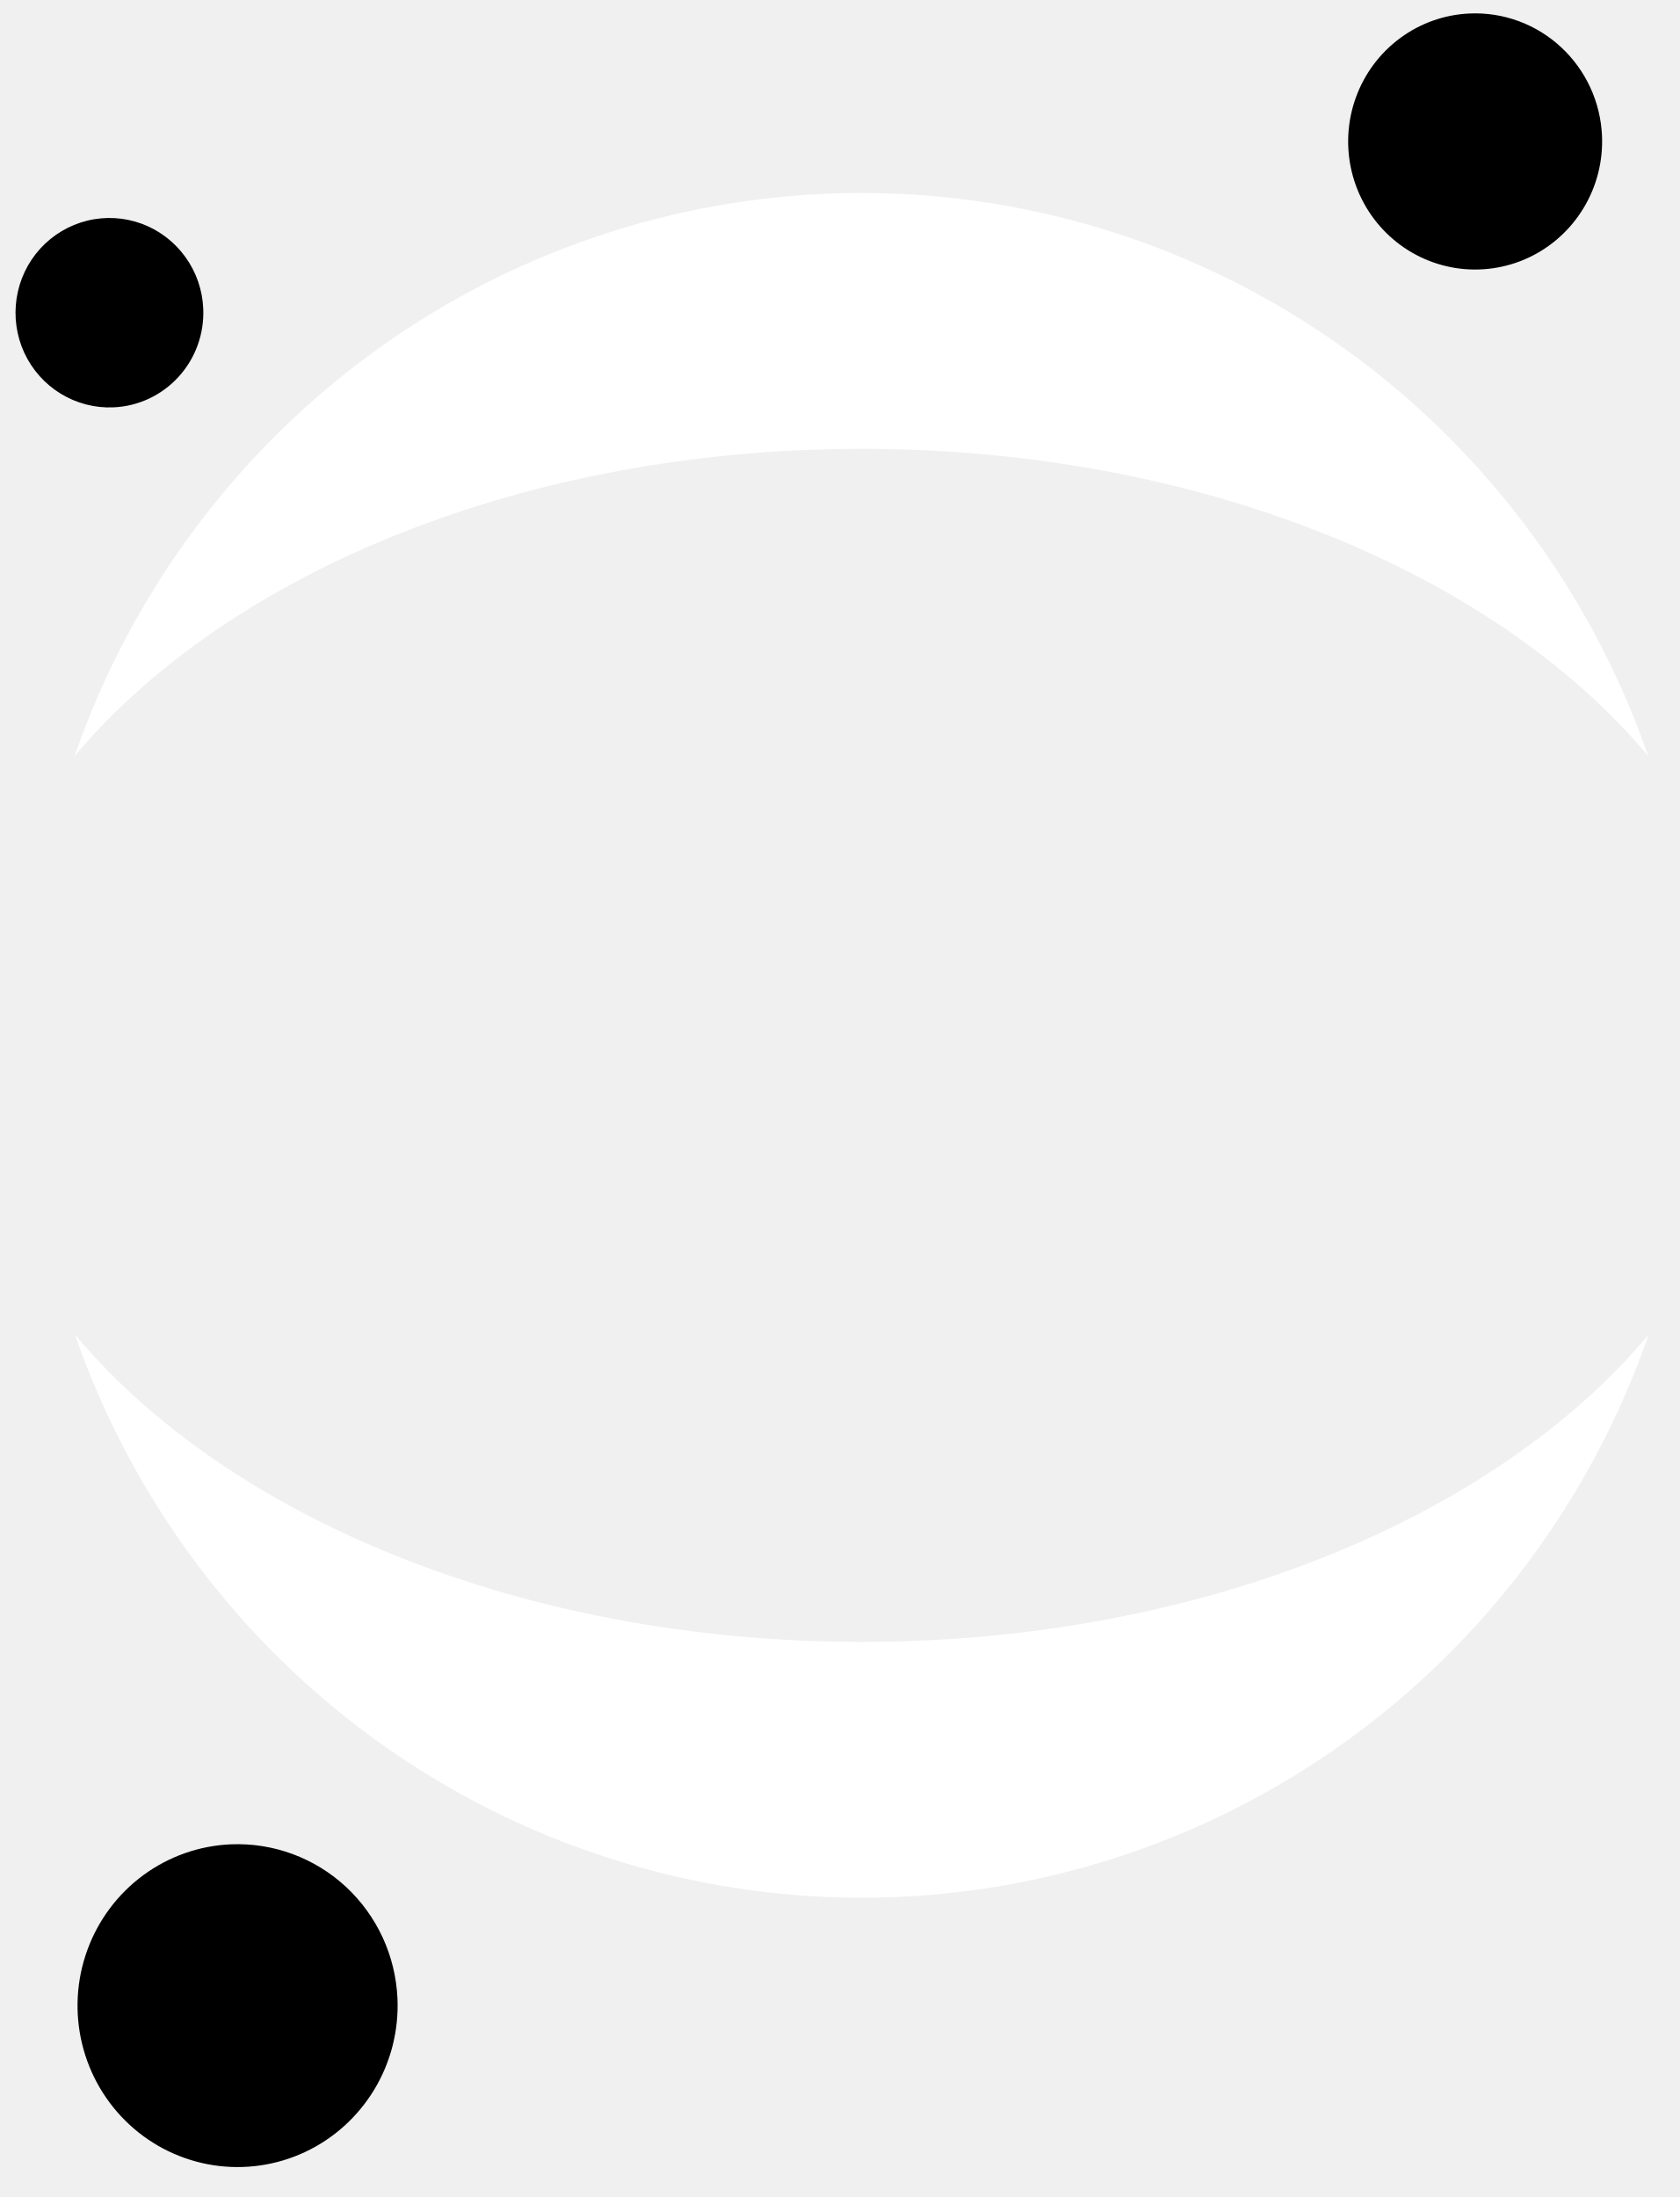
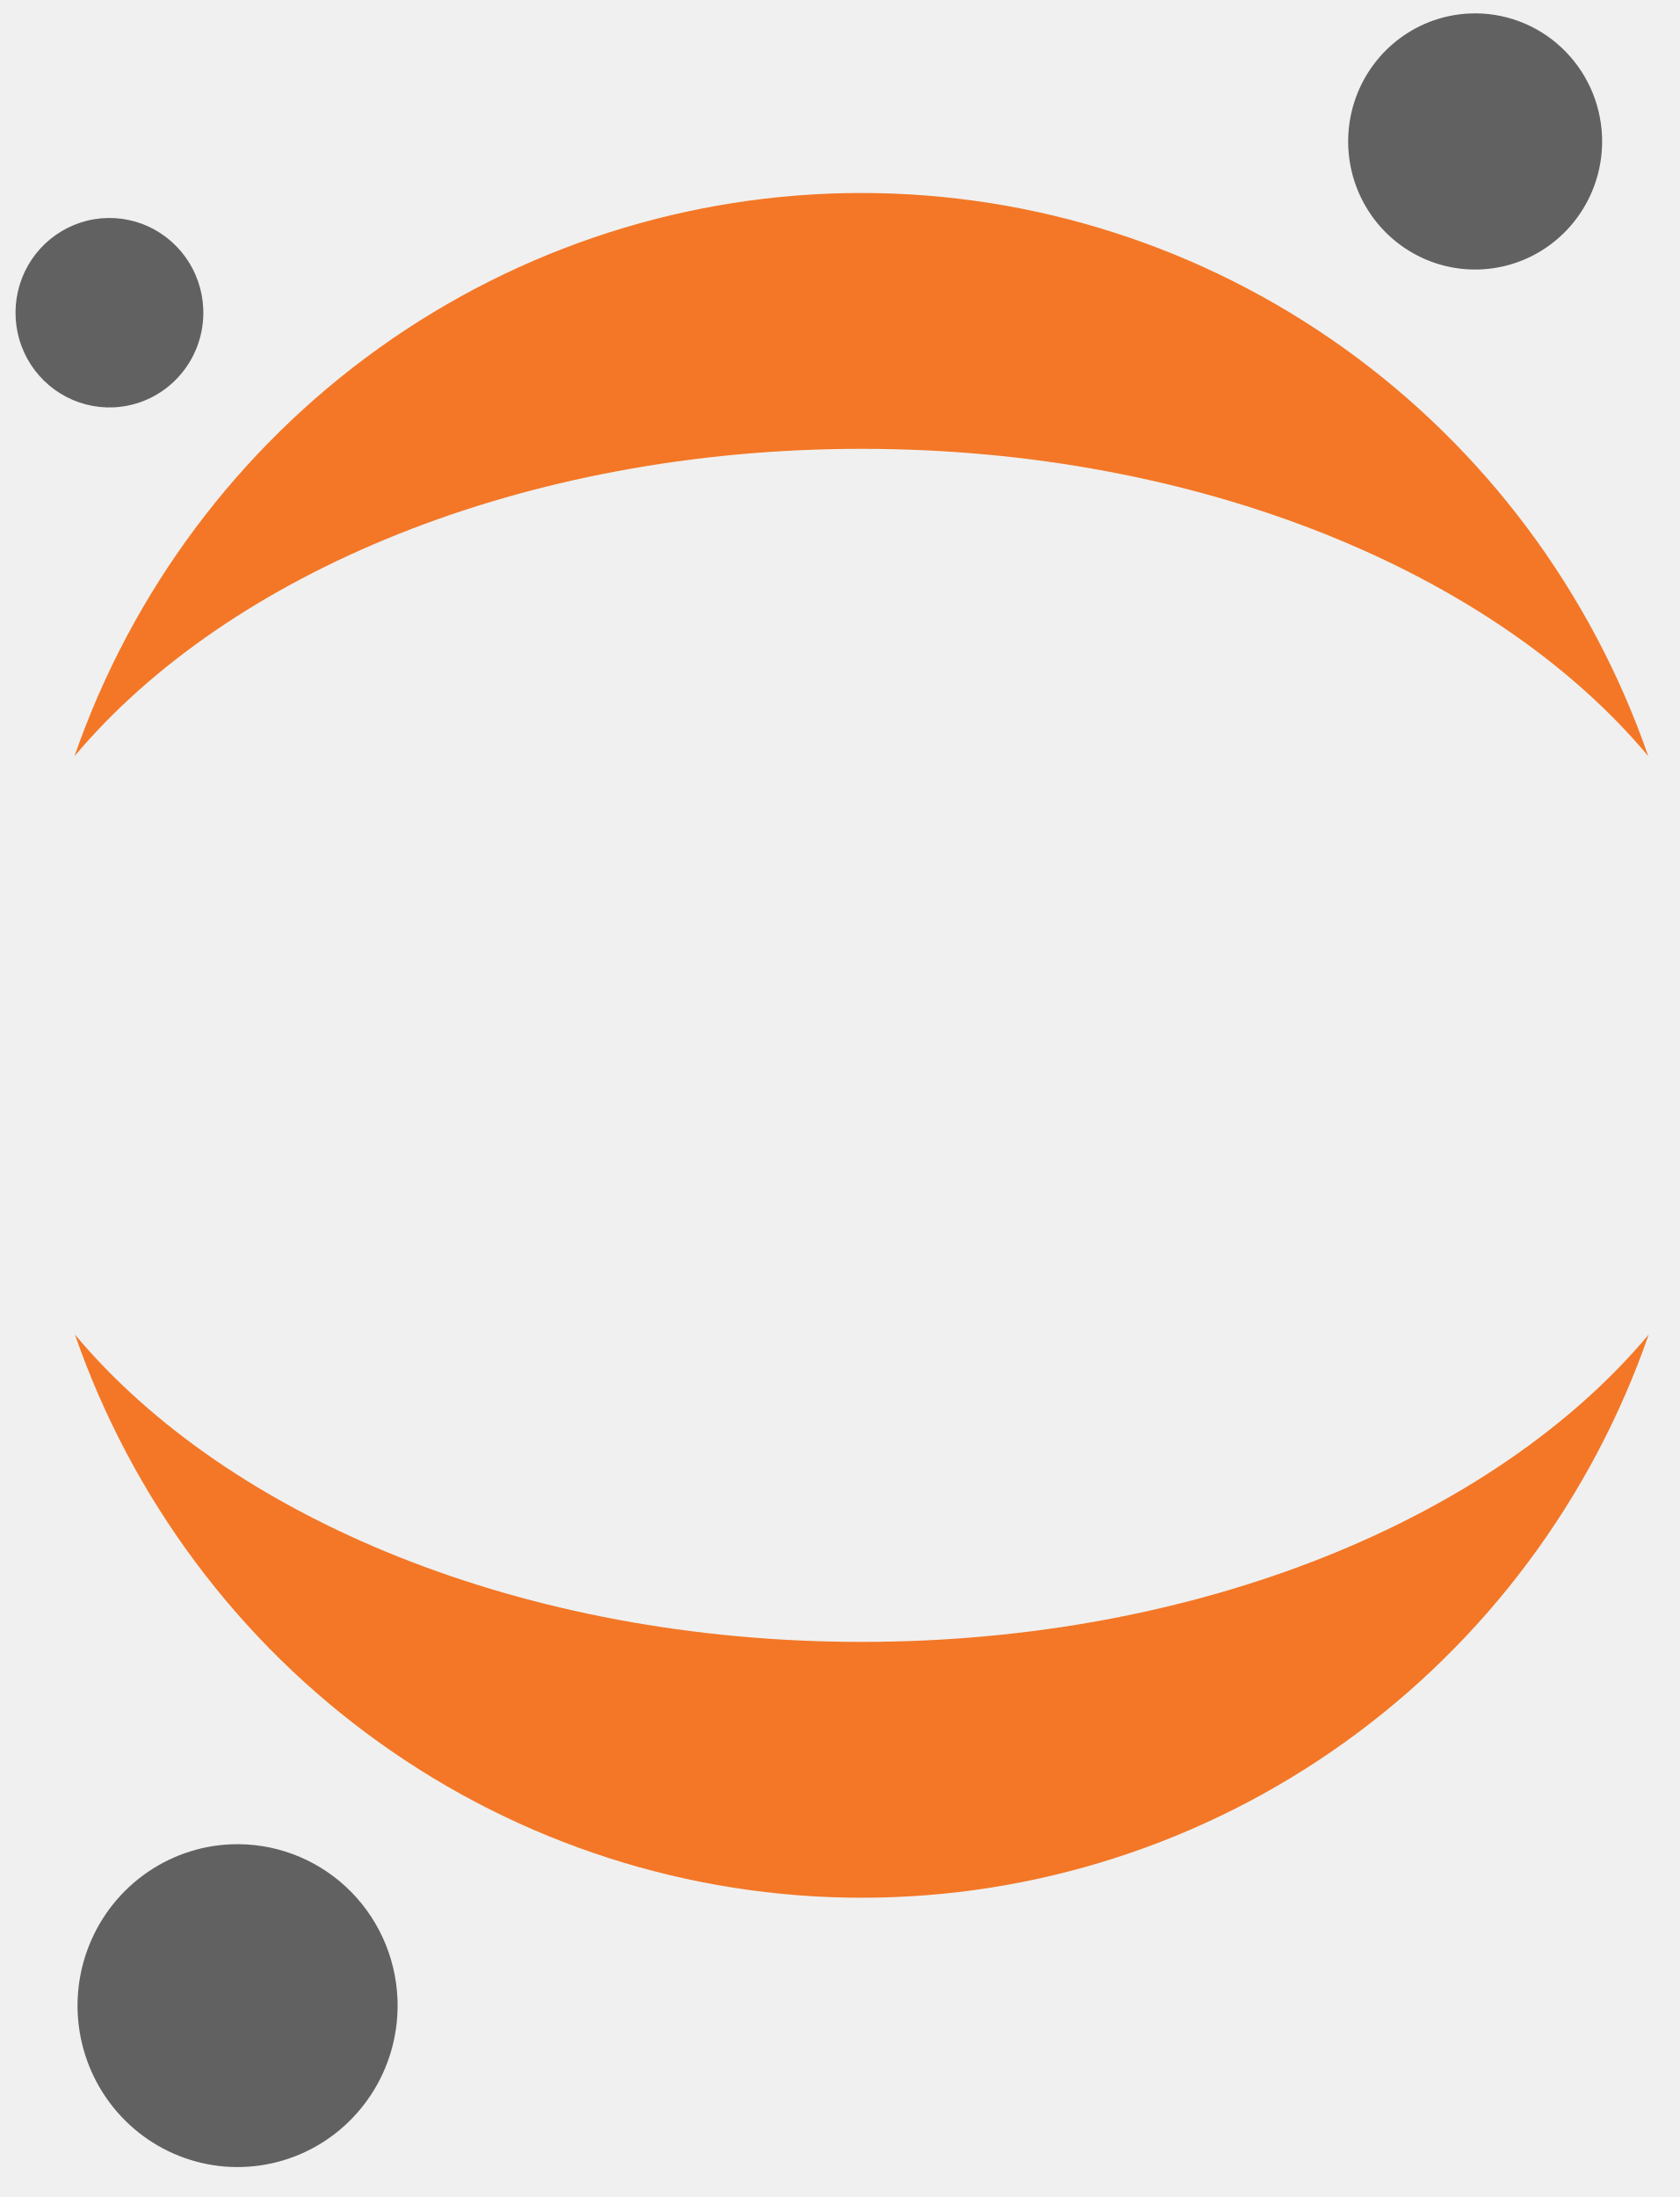
<svg xmlns="http://www.w3.org/2000/svg" width="39" height="51" viewBox="0 0 39 51">
  <g transform="translate(-1638 -2281)">
-     <g class="jp-icon-warn0" fill="#ffffff">
+     <g class="jp-icon-warn0" fill="#F37726">
      <path transform="translate(1639.74 2311.98)" d="M 18.265 7.134C 10.415 7.134 3.559 4.258 0 0C 1.325 3.82 3.796 7.131 7.069 9.473C 10.342 11.815 14.256 13.073 18.269 13.073C 22.282 13.073 26.196 11.815 29.469 9.473C 32.742 7.131 35.213 3.82 36.538 0C 32.971 4.258 26.115 7.134 18.265 7.134Z" />
      <path transform="translate(1639.73 2285.48)" d="M 18.273 5.939C 26.123 5.939 32.979 8.816 36.538 13.073C 35.213 9.253 32.742 5.943 29.469 3.6C 26.196 1.258 22.282 0 18.269 0C 14.256 0 10.342 1.258 7.069 3.6C 3.796 5.943 1.325 9.253 0 13.073C 3.567 8.825 10.423 5.939 18.273 5.939Z" />
    </g>
-     <g class="jp-icon3" fill="#000000">
+     <g class="jp-icon3" fill="#616161">
      <path transform="translate(1669.3 2281.31)" d="M 5.894 2.844C 5.919 3.432 5.771 4.014 5.468 4.516C 5.165 5.019 4.722 5.42 4.193 5.669C 3.664 5.917 3.074 6.002 2.498 5.912C 1.922 5.822 1.385 5.562 0.955 5.164C 0.525 4.766 0.222 4.249 0.084 3.678C -0.054 3.106 -0.021 2.506 0.179 1.954C 0.379 1.401 0.737 0.921 1.208 0.574C 1.678 0.226 2.241 0.028 2.823 0.003C 3.604 -0.031 4.366 0.25 4.941 0.783C 5.517 1.315 5.86 2.057 5.894 2.844Z" />
      <path transform="translate(1639.8 2323.81)" d="M 7.428 3.583C 7.46 4.324 7.274 5.058 6.892 5.692C 6.51 6.326 5.951 6.832 5.284 7.145C 4.617 7.458 3.874 7.564 3.147 7.451C 2.42 7.337 1.743 7.009 1.202 6.507C 0.66 6.005 0.279 5.353 0.105 4.632C -0.069 3.911 -0.026 3.155 0.227 2.459C 0.48 1.762 0.932 1.157 1.526 0.72C 2.12 0.283 2.829 0.033 3.564 0.003C 4.547 -0.037 5.505 0.317 6.23 0.988C 6.954 1.659 7.385 2.592 7.428 3.583L 7.428 3.583Z" />
      <path transform="translate(1638.36 2286.06)" d="M 2.275 4.396C 1.844 4.415 1.417 4.304 1.048 4.078C 0.679 3.852 0.385 3.521 0.203 3.127C 0.021 2.732 -0.04 2.292 0.026 1.862C 0.092 1.432 0.283 1.031 0.575 0.711C 0.867 0.391 1.247 0.165 1.666 0.062C 2.086 -0.041 2.526 -0.015 2.931 0.134C 3.336 0.284 3.688 0.552 3.942 0.903C 4.197 1.255 4.342 1.674 4.359 2.109C 4.383 2.691 4.177 3.259 3.786 3.687C 3.395 4.116 2.852 4.371 2.275 4.396L 2.275 4.396Z" />
    </g>
  </g>&gt;
</svg>
